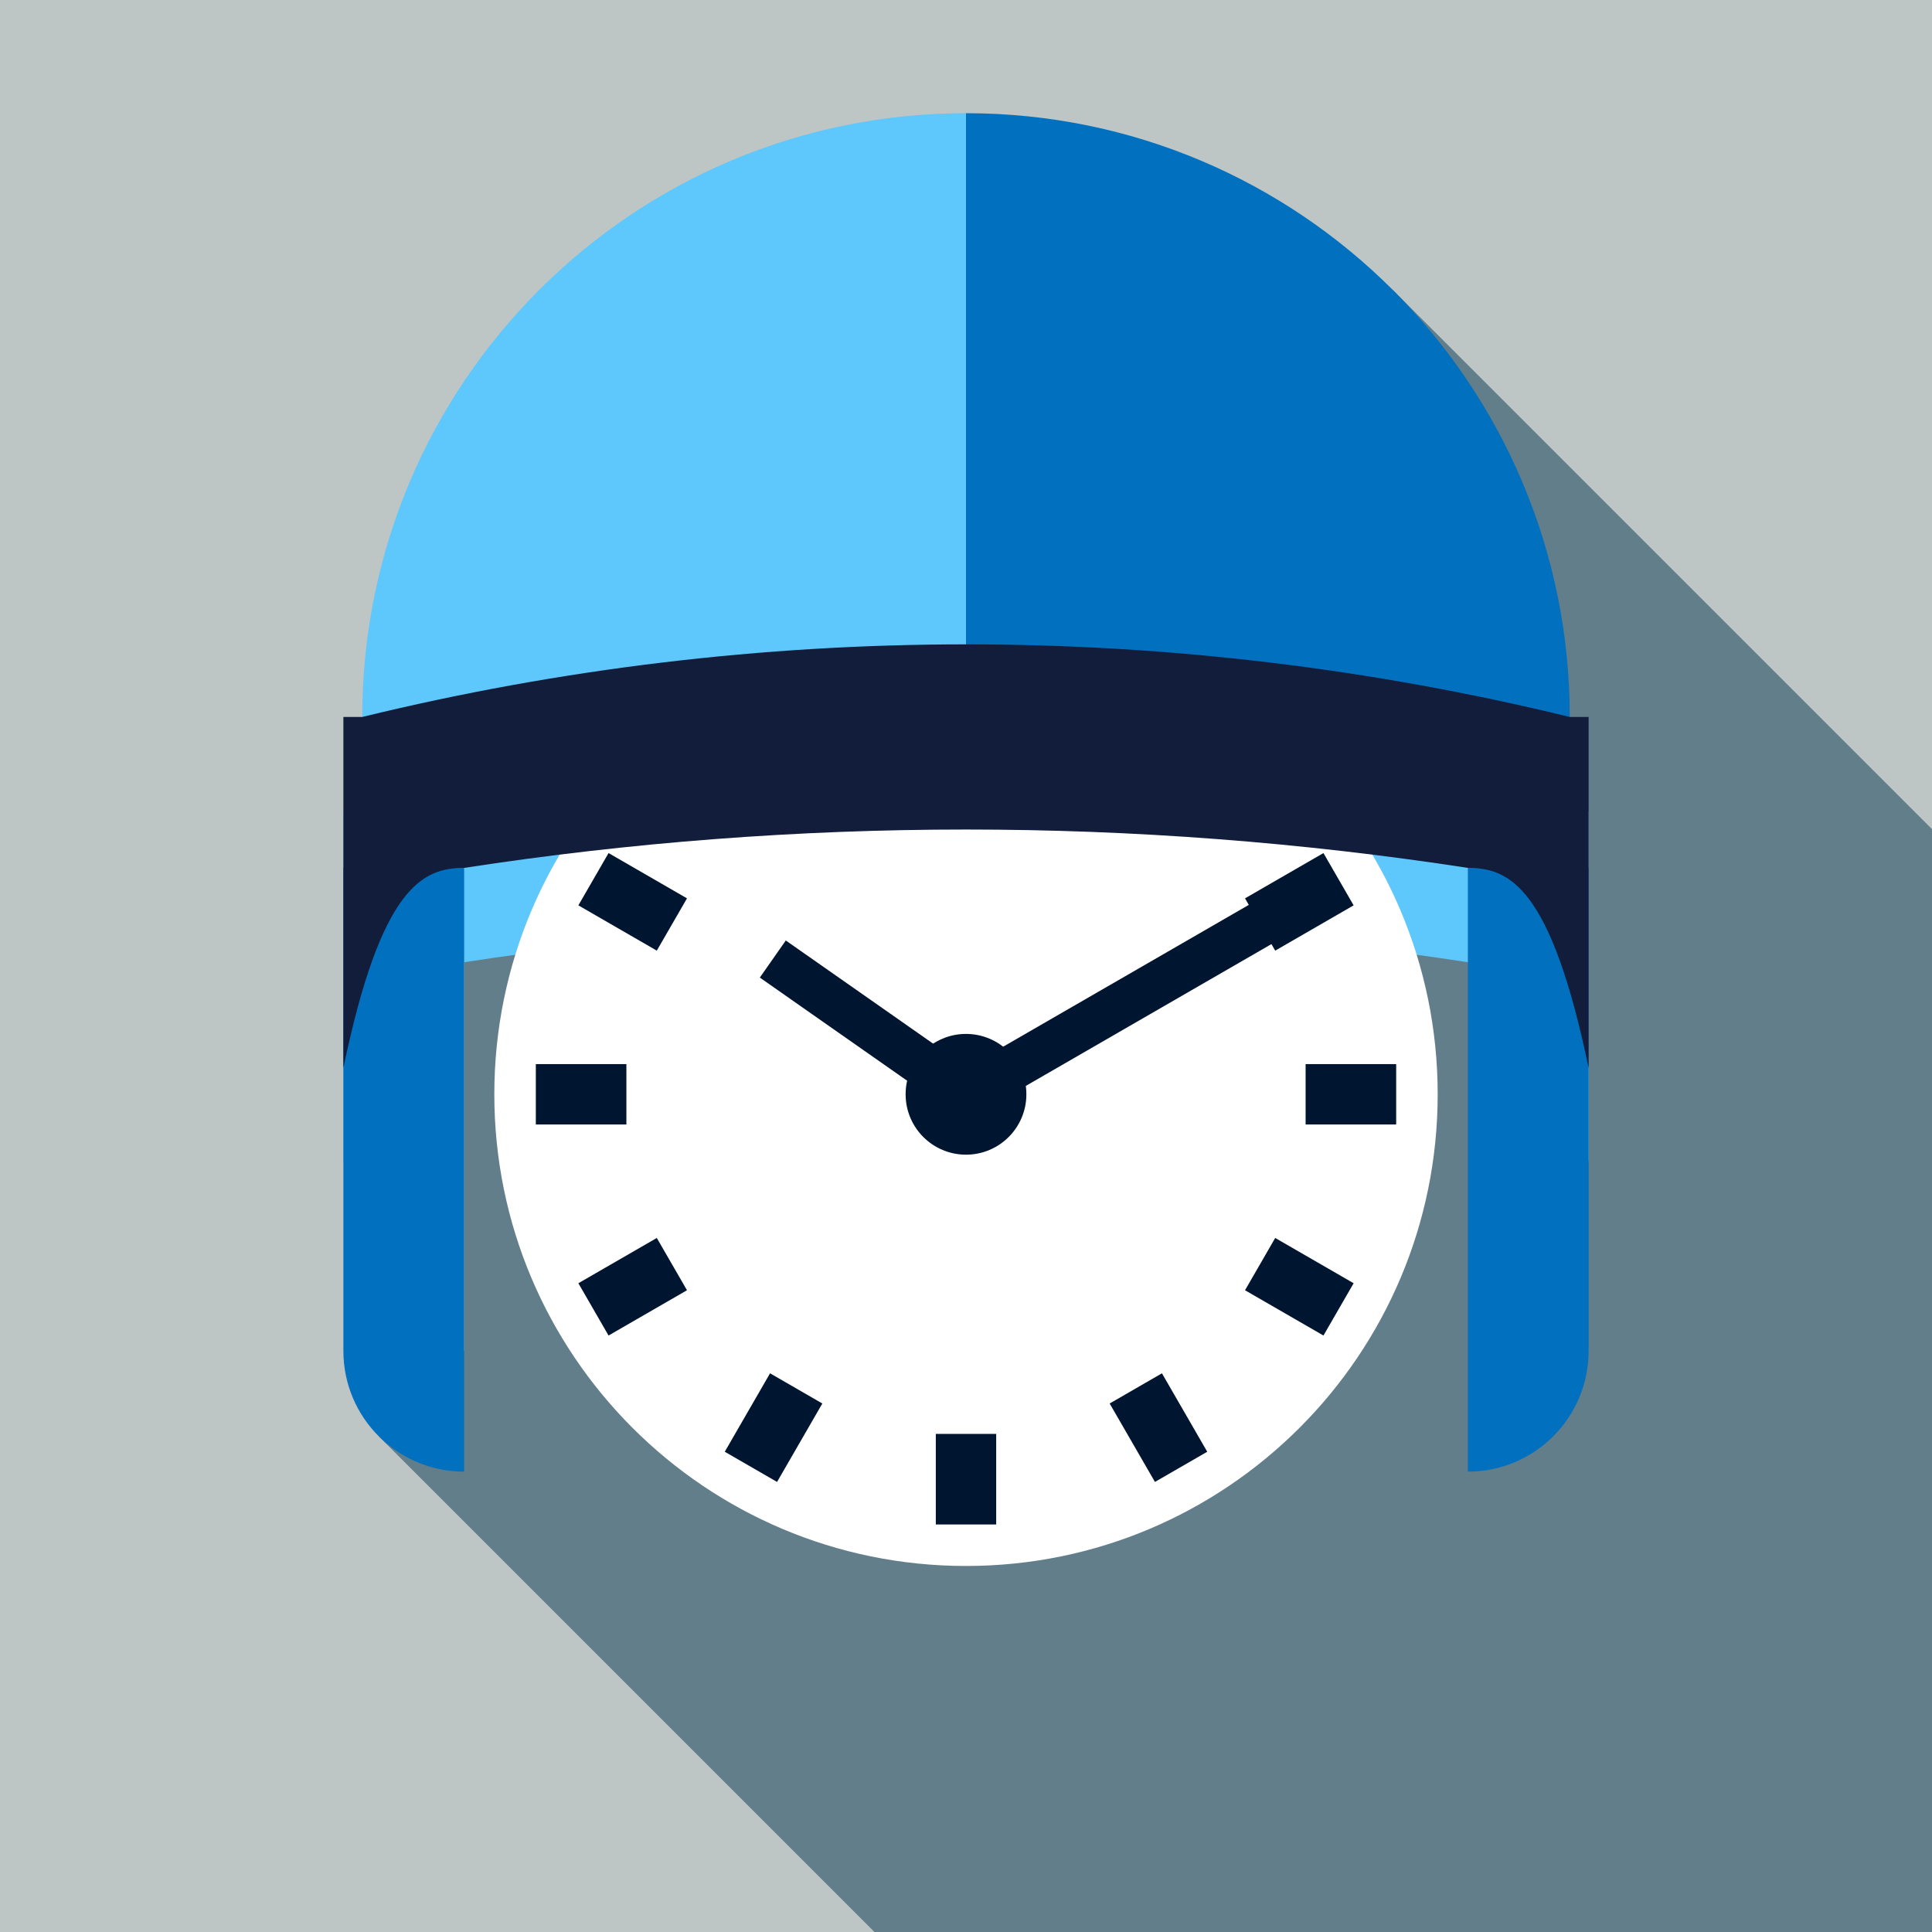
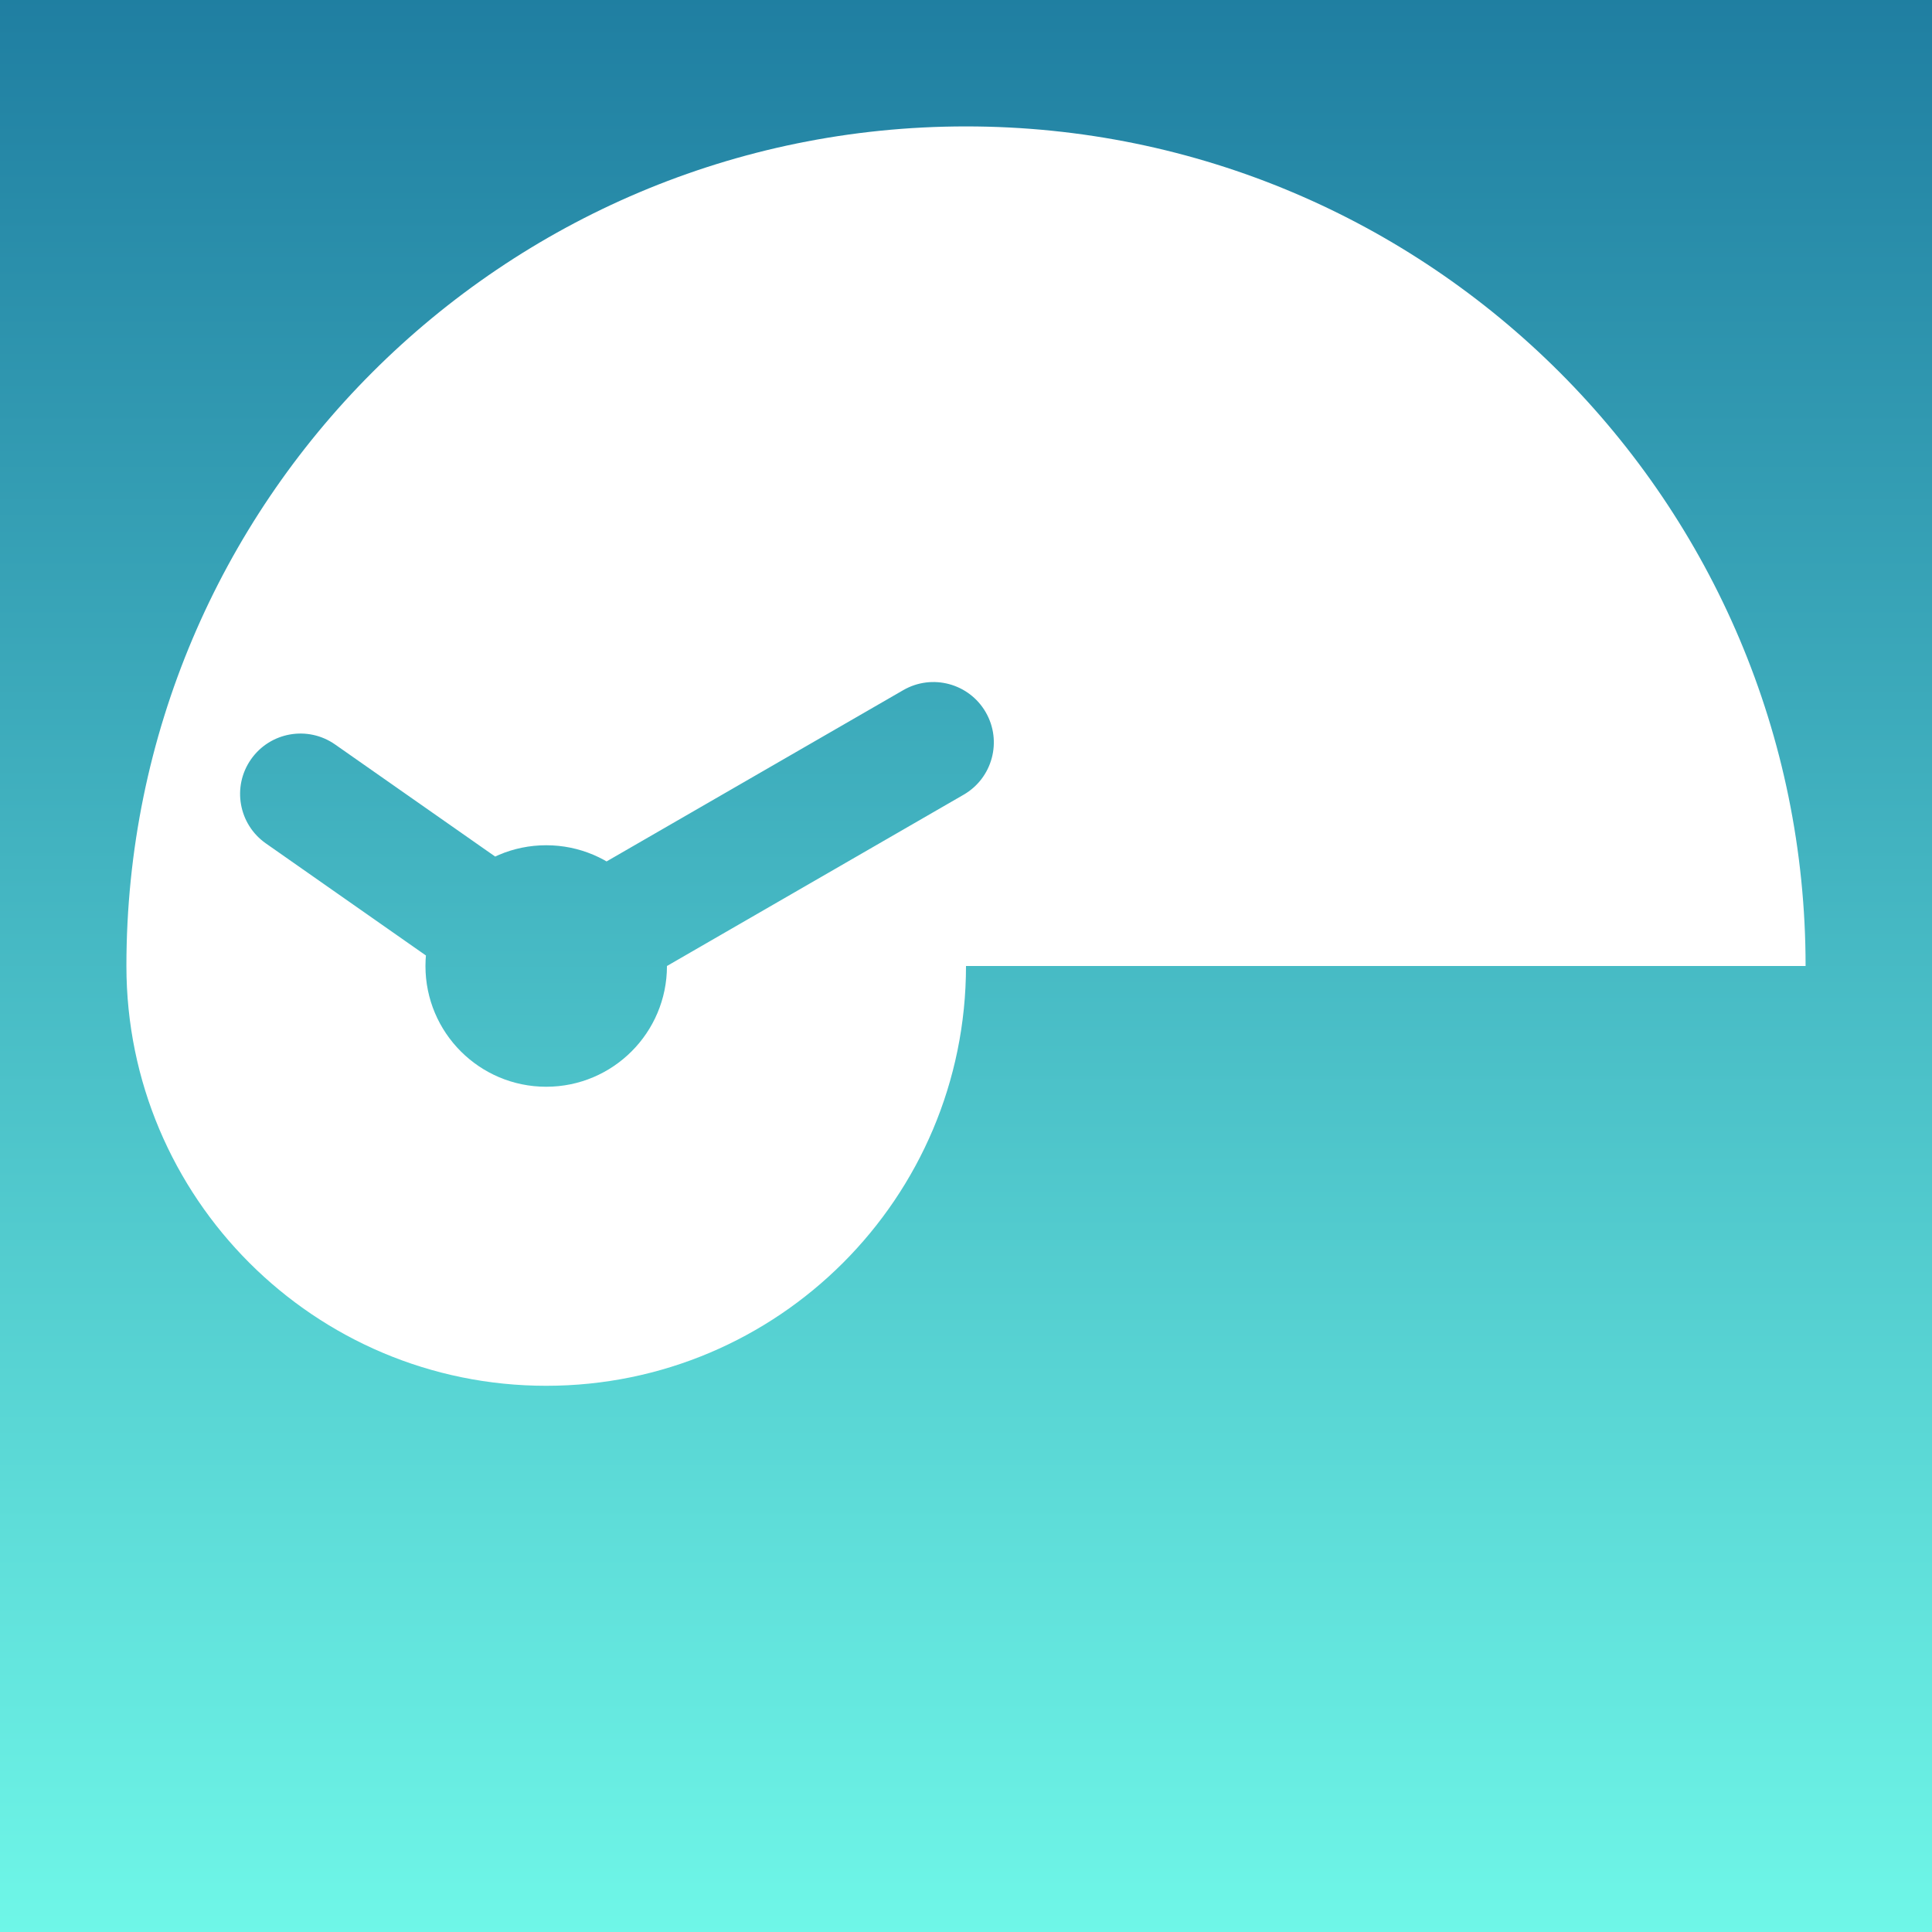
<svg xmlns="http://www.w3.org/2000/svg" width="1024" height="1024" viewBox="0 0 1024 1024">
-   <rect id="background" width="1024" height="1024" fill="#bdc6c5" />
-   <rect id="shadow1" width="640" height="2000" x="192" y="380" fill="#627e8b" transform="rotate(-45 512 380)" />
-   <rect id="shadow2" width="170" height="2000" x="182" y="716" fill="#627e8b" transform="rotate(-45 246 716)" />
-   <rect id="shadow3" width="64" height="320" x="246" y="460" fill="#627e8b" />
-   <path id="helmetBack" d="M182 380 H192 A1350 1350 180 0 1 832 380 H842 V566 C822 470 800 460 778 460 A1750 1750 180 0 0 246 460 C224 460 202 470 182 566 Z" fill="#5ec7fb" transform="translate(0, 50)" />
-   <circle id="clockBackground" cx="512" cy="580" r="250" fill="white" />
-   <circle id="clockCenter" cx="512" cy="580" r="32" fill="#00152f" />
-   <rect id="clockTick2" width="32" height="48" x="496" y="554" fill="#00152f" transform="translate(0 -202) rotate(60 512 782)" />
-   <rect id="clockTick3" width="32" height="48" x="496" y="554" fill="#00152f" transform="translate(0 -202) rotate(90 512 782)" />
-   <rect id="clockTick4" width="32" height="48" x="496" y="554" fill="#00152f" transform="translate(0 -202) rotate(120 512 782)" />
-   <rect id="clockTick5" width="32" height="48" x="496" y="554" fill="#00152f" transform="translate(0 -202) rotate(150 512 782)" />
-   <rect id="clockTick6" width="32" height="48" x="496" y="554" fill="#00152f" transform="translate(0 -202) rotate(180 512 782)" />
-   <rect id="clockTick7" width="32" height="48" x="496" y="554" fill="#00152f" transform="translate(0 -202) rotate(210 512 782)" />
-   <rect id="clockTick8" width="32" height="48" x="496" y="554" fill="#00152f" transform="translate(0 -202) rotate(240 512 782)" />
-   <rect id="clockTick9" width="32" height="48" x="496" y="554" fill="#00152f" transform="translate(0 -202) rotate(270 512 782)" />
-   <rect id="clockTick10" width="32" height="48" x="496" y="554" fill="#00152f" transform="translate(0 -202) rotate(300 512 782)" />
-   <rect id="clockNeedleLong" width="24" height="200" x="500" y="380" fill="#00152f" transform="rotate(60 512 580)" />
-   <rect id="clockNeedleShort" width="24" height="125" x="500" y="455" fill="#00152f" transform="rotate(305 512 580)" />
-   <path id="helmetLeftTop" d="M192 380 A320 320 90 0 1 512 60 V380 Z" fill="#5ec7fb" />
-   <path id="helmetRightTop" d="M512 60 A320 320 90 0 1 832 380 H512 Z" fill="#0170bf" />
-   <path id="helmetRightBottom" d="M778 460 h64 v256 a64 64 90 0 1 -64 64 Z" fill="#0170bf" />
-   <path id="helmetLeftBottom" d="M182 460 H246 V780 a64 64 90 0 1 -64 -64 Z" fill="#0170bf" />
-   <path id="helmetBorder" d="M182 380 H192 A1350 1350 180 0 1 832 380 H842 V566 C822 470 800 460 778 460 A1750 1750 180 0 0 246 460 C224 460 202 470 182 566 Z" fill="#111d3b" />
+   <defs>
+     <linearGradient id="grad1" x1="0%" x2="0%" y1="0%" y2="100%">
+       <stop offset="0%" stop-color="#1f7ea1" />
+       <stop offset="100%" stop-color="#6ff7e8" />
+     </linearGradient>
+     <clipPath id="needles">
+       <circle id="clockCenter" cx="512" cy="512" r="64" fill="#00152f" />
+       <rect id="clockNeedleLong" width="64" height="269" x="480" y="243" fill="#00152f" transform="rotate(60 512 512)" rx="32" />
+       <rect id="clockNeedleShort" width="64" height="191" x="480" y="321" fill="#00152f" transform="rotate(305 512 512)" rx="32" />
+     </clipPath>
+     <clipPath id="needles2">
+       <circle id="clockCenter2" cx="289.5" cy="512" r="64" fill="#00152f" />
+       <rect id="clockNeedleLong2" width="64" height="269" x="257.5" y="243" fill="#00152f" transform="rotate(60 289.5 512)" rx="32" />
+       <rect id="clockNeedleShort2" width="64" height="191" x="257.5" y="321" fill="#00152f" transform="rotate(305 289.5 512)" rx="32" />
+     </clipPath>
+   </defs>
+   <rect id="background" width="1024" height="1024" fill="url(#grad1)" />
+   <g>
+     <path d="M957 512 A445 445 180 1 0 67 512 A222.5 222.5 180 1 0 512 512 Z" fill="white" />
+   </g>
+   <rect id="background" width="1024" height="1024" fill="url(#grad1)" clip-path="url(#needles2)" />
</svg>
